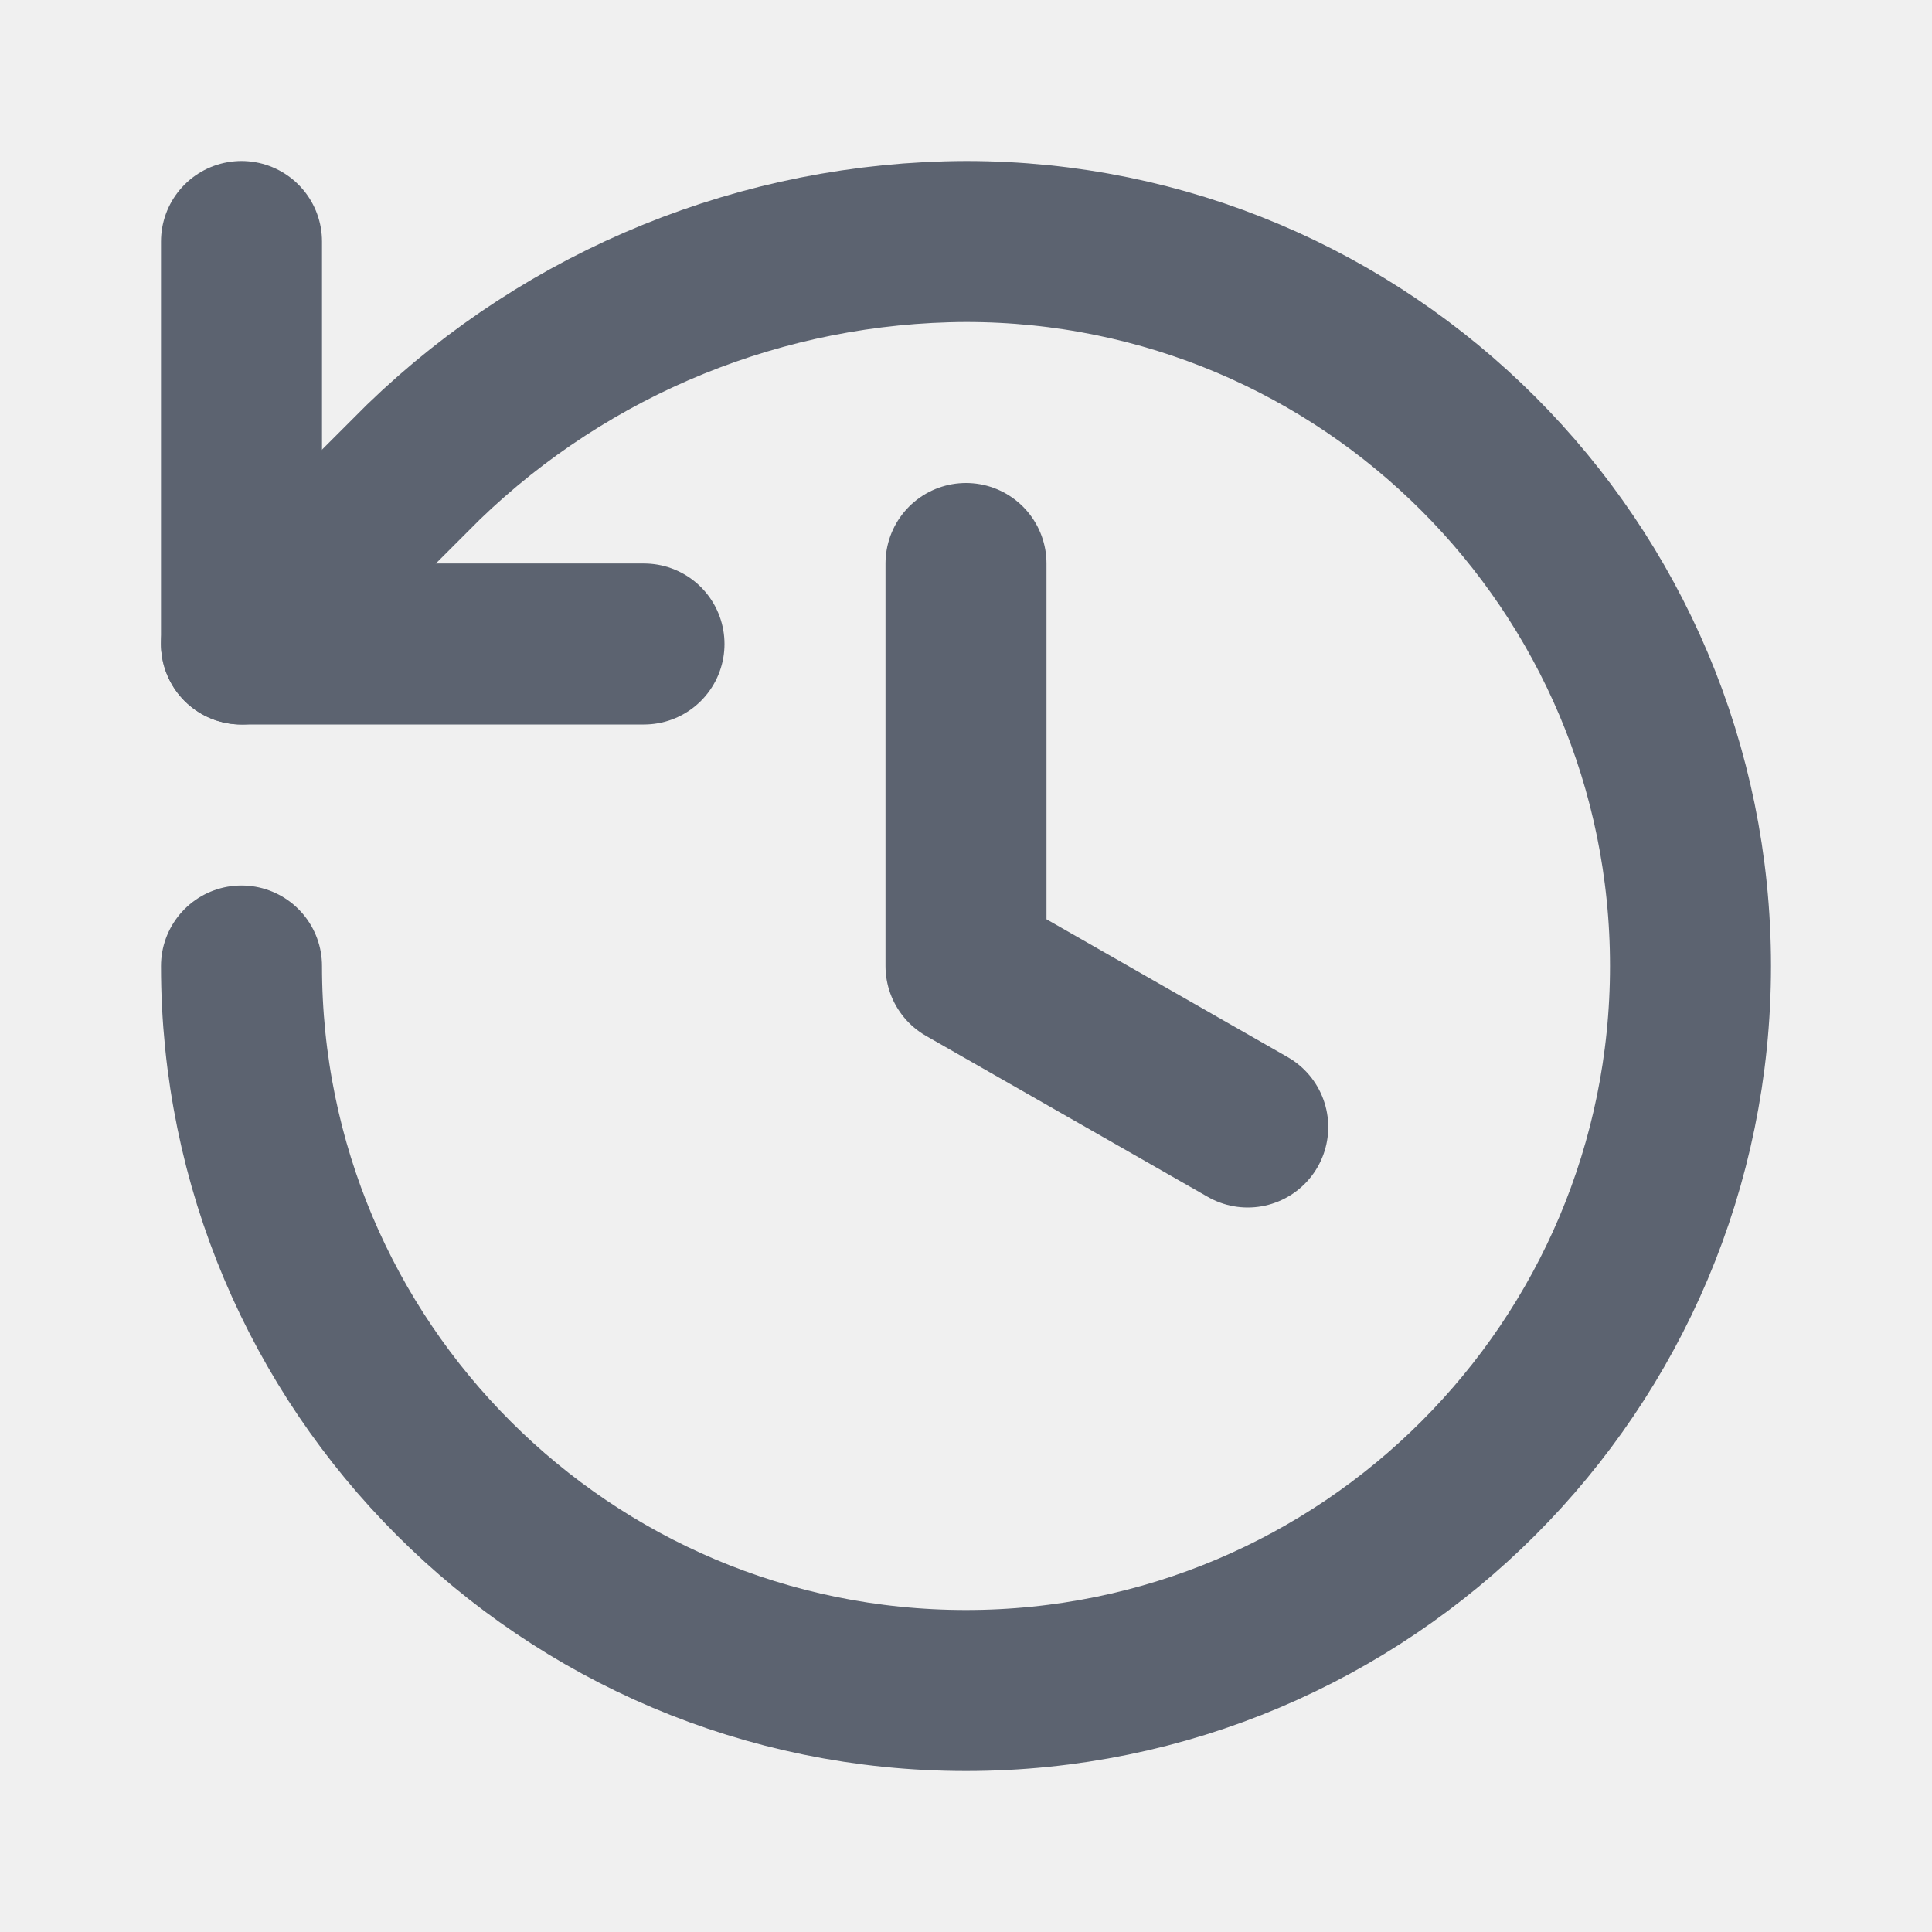
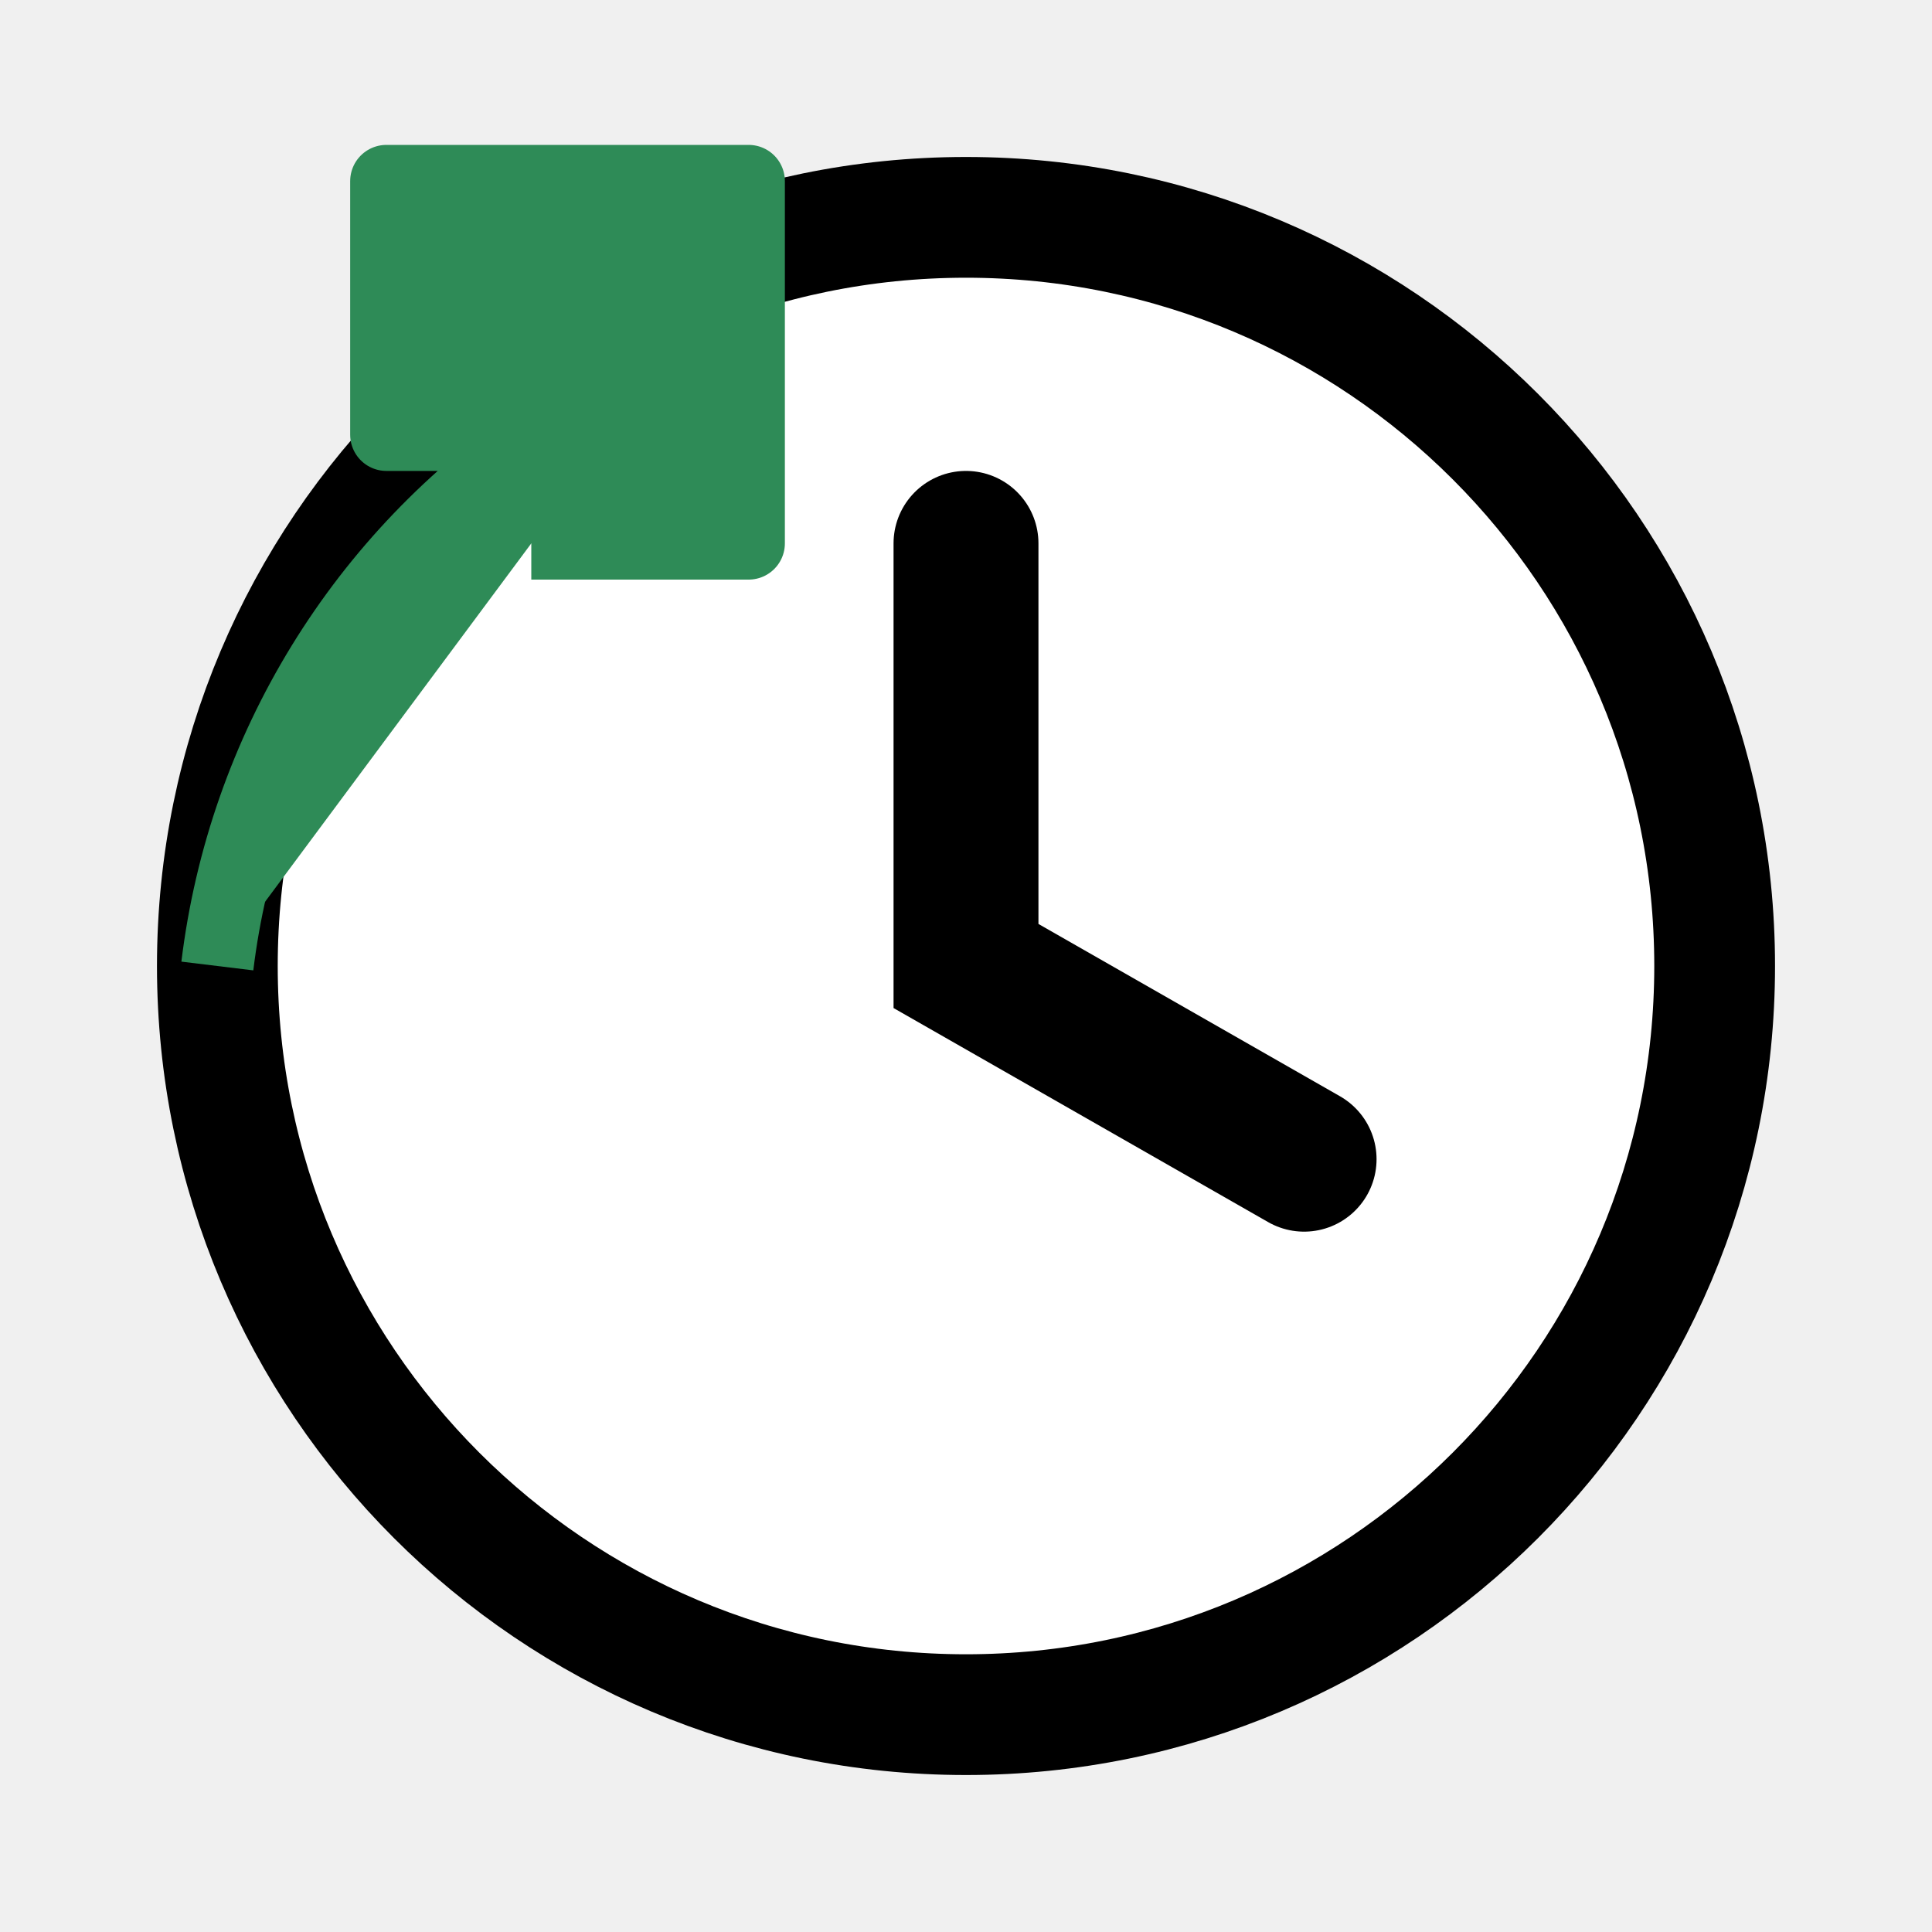
- <svg xmlns="http://www.w3.org/2000/svg" width="24" height="24" viewBox="0 0 24 24" fill="none" stroke="#5C6370" stroke-width="2" stroke-linecap="round" stroke-linejoin="round">
-   <path d="M3 12a9 9 0 1 0 9-9 9.75 9.75 0 0 0-6.74 2.74L3 8" />
-   <path d="M3 3v5h5" />
-   <polyline points="12 7 12 12 15.5 14" />
+ <svg xmlns="http://www.w3.org/2000/svg" width="16" height="16" version="1.1">
+   <circle cx="8" cy="8" r="6.2" fill="#ffffff" stroke="#000000" stroke-width="1" />
+   <path d="M8,4.5 L8,8 L10.8,9.6" fill="none" stroke="#000000" stroke-width="1.2" stroke-linecap="round" />
+   <path d="M1.8,8 A6.2,6.2 0 0,1 4.5,3.6 L3.2,3.6 L3.2,1.5 L6.2,1.5 L6.2,4.5 L4.4,4.5" fill="#2e8b57" stroke="#2e8b57" stroke-width="0.6" stroke-linejoin="round" />
</svg>
